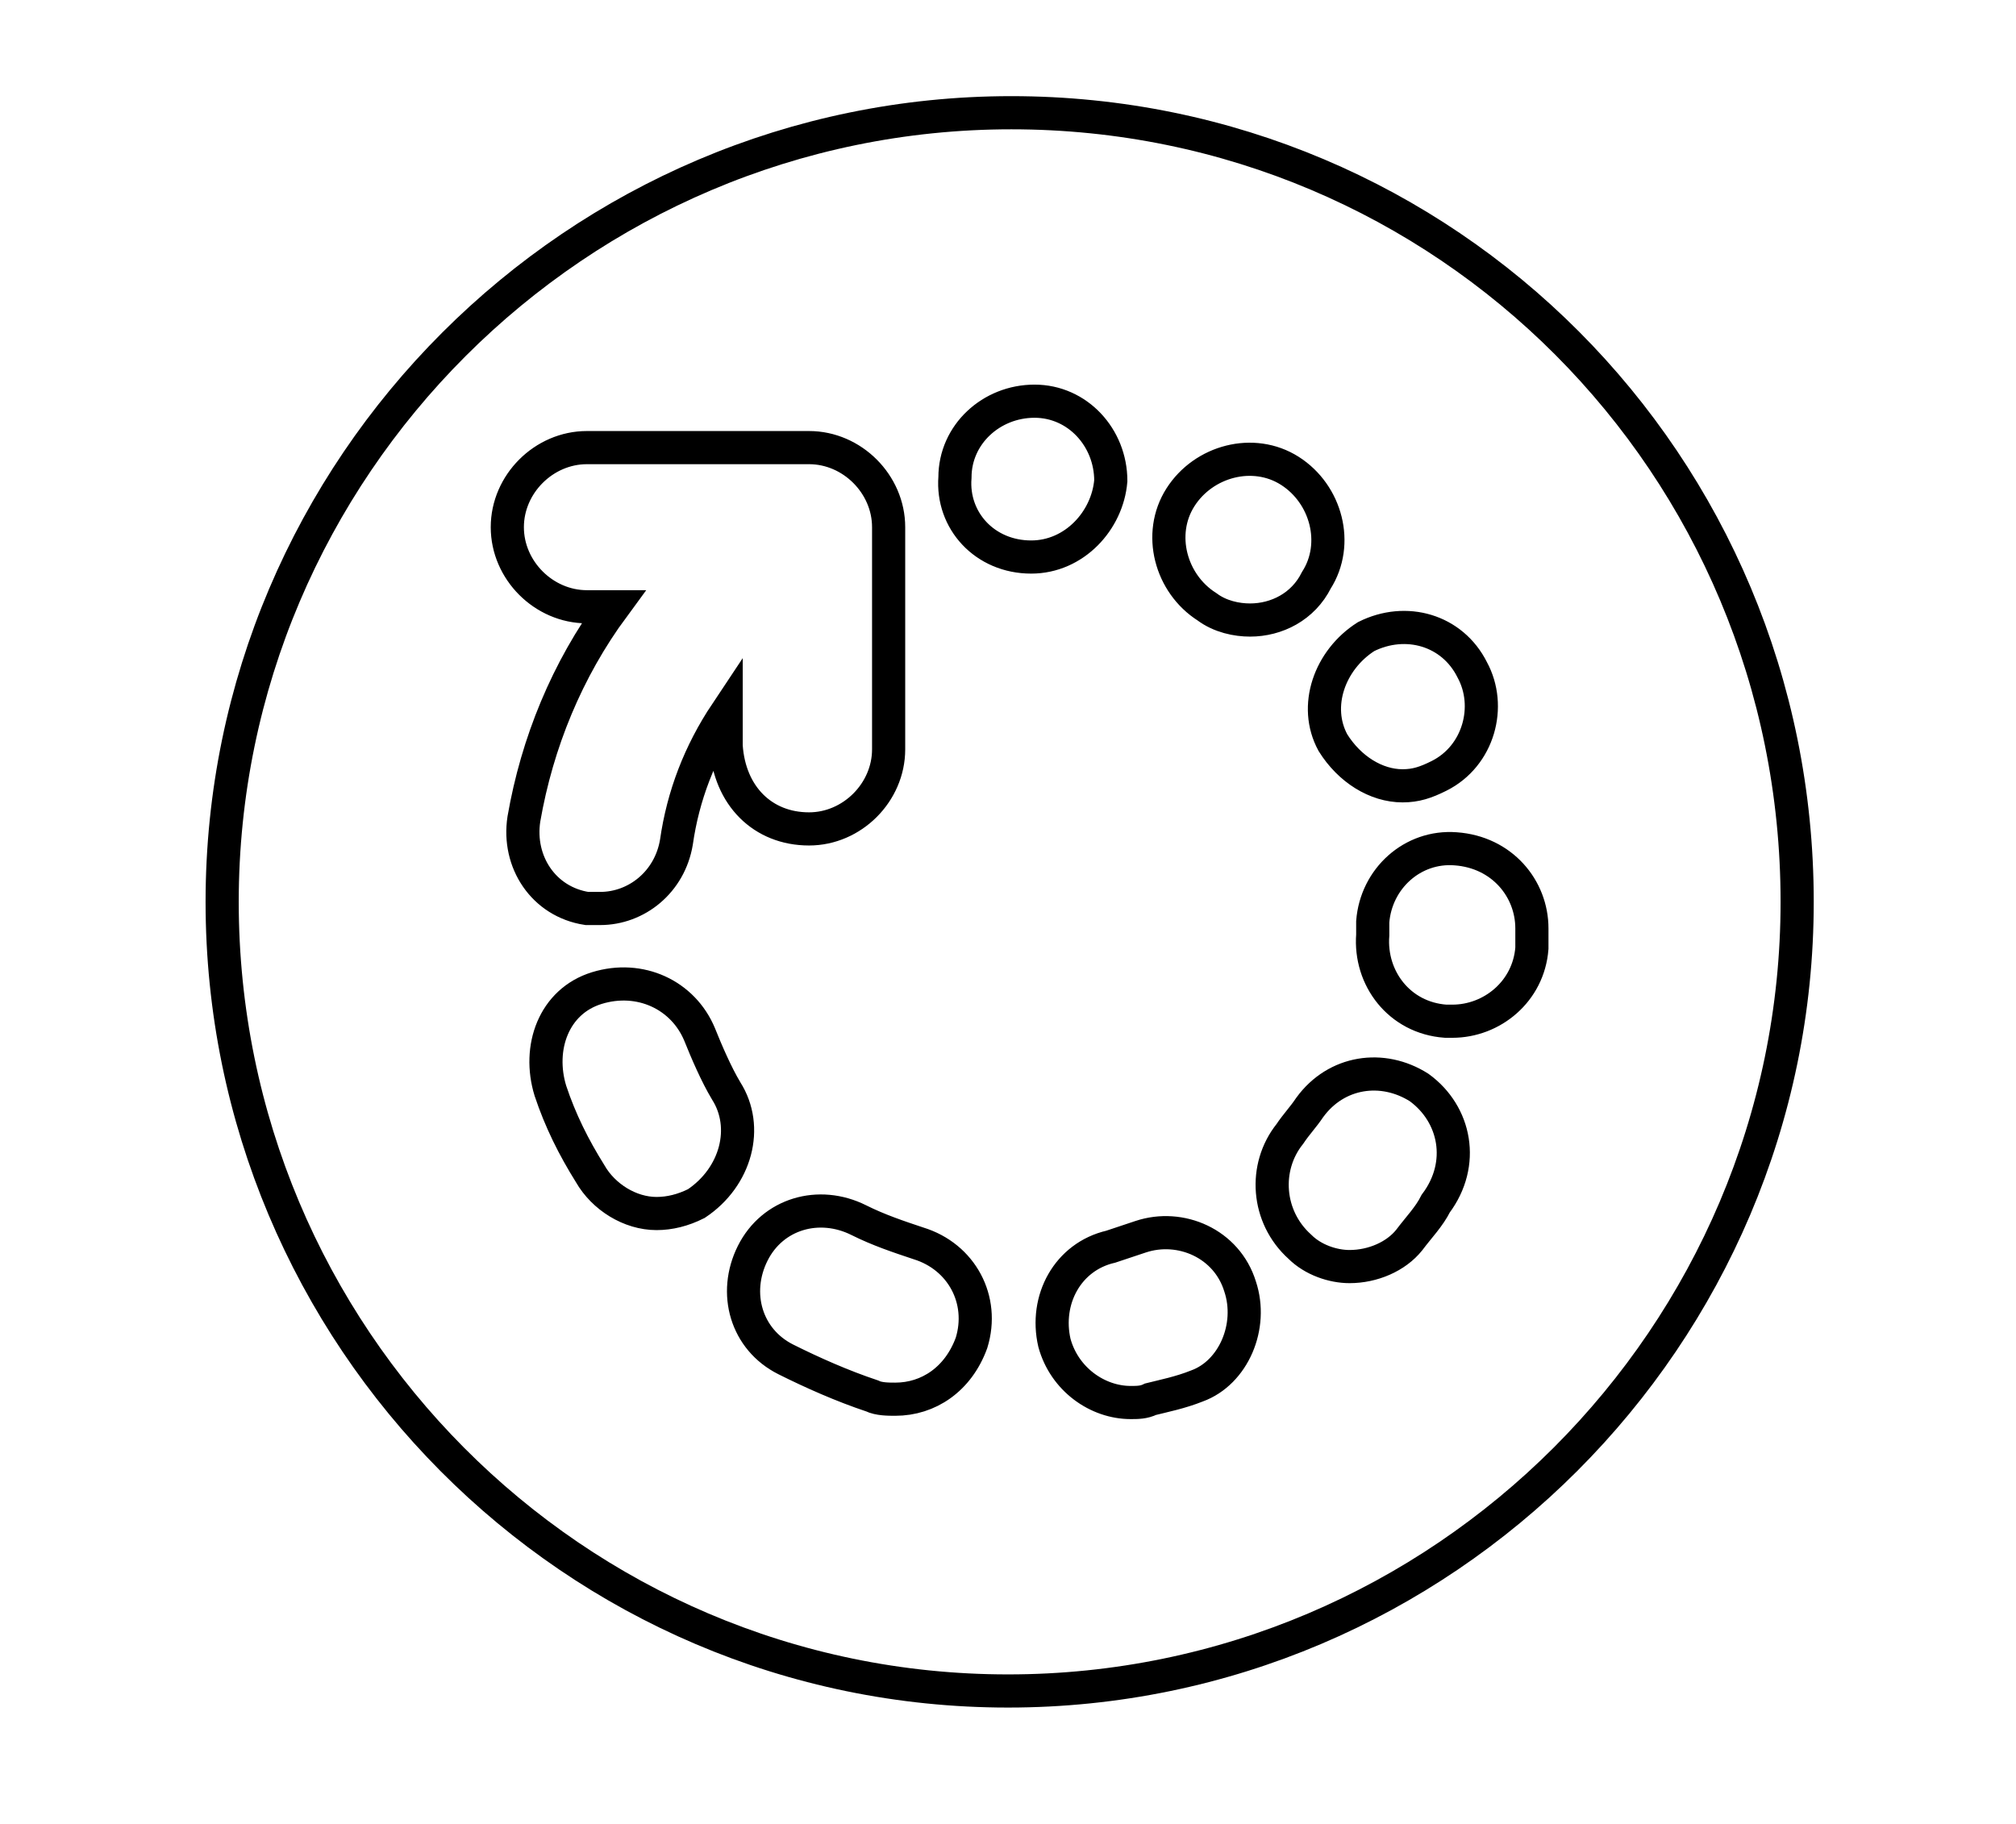
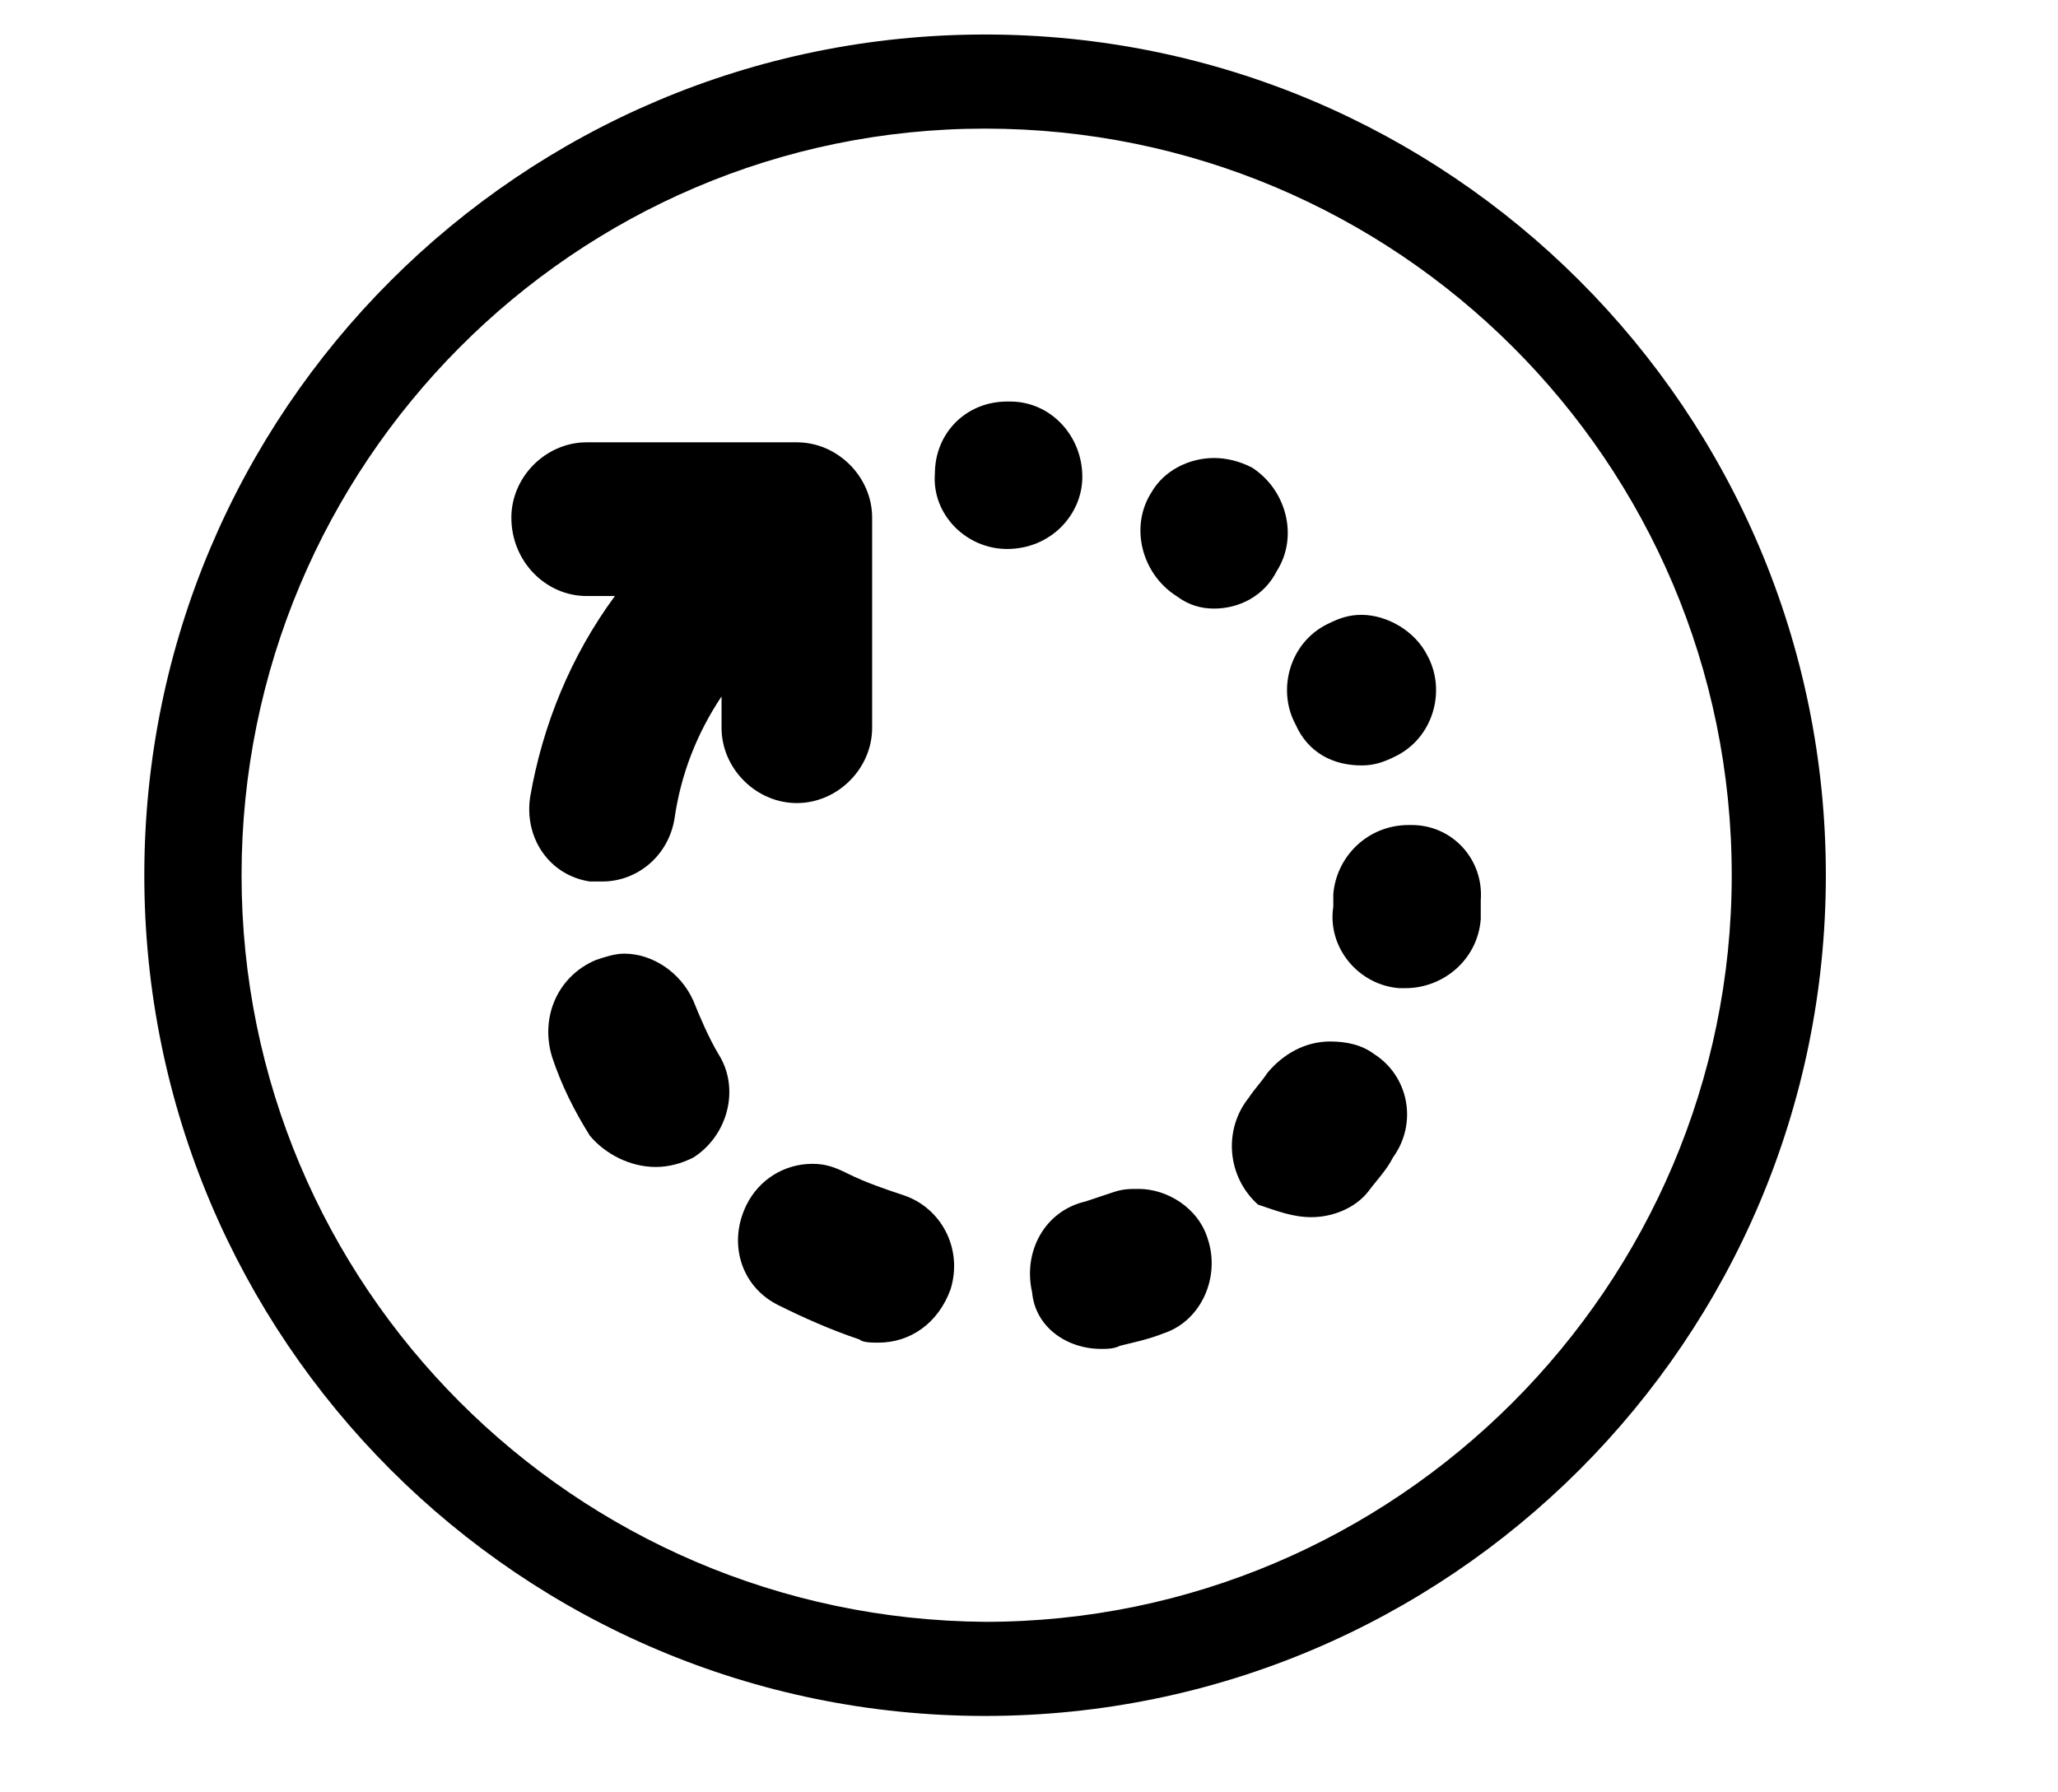
- <svg xmlns="http://www.w3.org/2000/svg" version="1.1" id="Layer_1" x="0px" y="0px" viewBox="0 0 60.8 55" style="enable-background:new 0 0 60.8 55;" xml:space="preserve">
-   <style type="text/css">
- 	.st0{fill:none;stroke:#000000;stroke-miterlimit:10;}
- </style>
-   <path class="st0" d="M54.2,27.2c0,13.1-10.7,23.8-23.8,23.8S6.7,40.3,6.7,27.2c0-13.1,10.7-23.8,23.8-23.8S54.2,14,54.2,27.2z   M18.5,18.3c-1.4,1.9-2.3,4.1-2.7,6.4c-0.2,1.3,0.6,2.5,1.9,2.7c0.1,0,0.3,0,0.4,0c1.1,0,2.1-0.8,2.3-2c0.2-1.4,0.7-2.7,1.5-3.9v1  C22,24,23,25,24.4,25c1.3,0,2.4-1.1,2.4-2.4v-6.7c0-1.3-1.1-2.4-2.4-2.4h-6.7c-1.3,0-2.4,1.1-2.4,2.4c0,1.3,1.1,2.4,2.4,2.4H18.5z   M21.9,32.9c-0.3-0.5-0.6-1.2-0.8-1.7c-0.5-1.2-1.8-1.8-3.1-1.4s-1.8,1.8-1.4,3.1c0.3,0.9,0.7,1.7,1.2,2.5c0.4,0.7,1.2,1.2,2,1.2  c0.4,0,0.8-0.1,1.2-0.3C22.2,35.5,22.6,34,21.9,32.9z M27.7,37.5c-0.6-0.2-1.2-0.4-1.8-0.7c-1.2-0.6-2.6-0.2-3.2,1  c-0.6,1.2-0.2,2.6,1,3.2c0.8,0.4,1.7,0.8,2.6,1.1c0.2,0.1,0.5,0.1,0.7,0.1c1,0,1.9-0.6,2.3-1.7C29.7,39.2,29,37.9,27.7,37.5z   M31.1,16.8c1.3,0,2.3-1.1,2.4-2.3c0-1.3-1-2.4-2.3-2.4h0c-1.3,0-2.4,1-2.4,2.3C28.7,15.7,29.7,16.8,31.1,16.8L31.1,16.8L31.1,16.8z   M37.4,38.8c-0.4-1.3-1.8-1.9-3-1.5c-0.3,0.1-0.6,0.2-0.9,0.3c-1.3,0.3-2,1.6-1.7,2.9c0.3,1.1,1.3,1.8,2.3,1.8c0.2,0,0.4,0,0.6-0.1  c0.4-0.1,0.9-0.2,1.4-0.4C37.2,41.4,37.8,40,37.4,38.8z M37.7,18.7c0.8,0,1.6-0.4,2-1.2c0.7-1.1,0.3-2.6-0.8-3.3  c-1.1-0.7-2.6-0.3-3.3,0.8s-0.3,2.6,0.8,3.3l0,0C36.8,18.6,37.3,18.7,37.7,18.7z M42.8,32.8c-1.1-0.7-2.5-0.5-3.3,0.6  c-0.2,0.3-0.4,0.5-0.6,0.8c-0.8,1-0.7,2.5,0.3,3.4c0.4,0.4,1,0.6,1.5,0.6c0.7,0,1.4-0.3,1.8-0.8c0.3-0.4,0.6-0.7,0.8-1.1  C44.2,35.1,43.9,33.6,42.8,32.8z M40.2,22.4L40.2,22.4c0.5,0.8,1.3,1.3,2.1,1.3c0.4,0,0.7-0.1,1.1-0.3c1.2-0.6,1.6-2.1,1-3.2  c-0.6-1.2-2-1.6-3.2-1C40.1,19.9,39.6,21.3,40.2,22.4z M43.9,25.6c-1.3-0.1-2.4,0.9-2.5,2.2c0,0.1,0,0.3,0,0.4  c-0.1,1.3,0.8,2.5,2.2,2.6c0.1,0,0.1,0,0.2,0c1.2,0,2.3-0.9,2.4-2.2c0-0.2,0-0.4,0-0.6C46.2,26.8,45.3,25.7,43.9,25.6z" />
+ <svg xmlns="http://www.w3.org/2000/svg" version="1.1" id="Layer_1" x="0px" y="0px" viewBox="0 0 65.6 57.1" style="enable-background:new 0 0 65.6 57.1;" xml:space="preserve">
+   <g>
+     <path d="M31.4,4.1c13.1,0,23.8,10.6,23.8,23.8c0,13.1-10.7,23.8-23.8,23.8C18.3,51.6,7.7,41,7.7,27.9C7.7,14.8,18.3,4.1,31.4,4.1    M32.1,17.5L32.1,17.5L32.1,17.5c1.4,0,2.4-1.1,2.4-2.3c0-1.3-1-2.4-2.3-2.4h0c0,0,0,0-0.1,0c-1.3,0-2.3,1-2.3,2.3   C29.7,16.4,30.8,17.5,32.1,17.5 M18.7,19h0.9c-1.4,1.9-2.3,4.1-2.7,6.4c-0.2,1.3,0.6,2.5,1.9,2.7c0.1,0,0.3,0,0.4,0   c1.1,0,2.1-0.8,2.3-2c0.2-1.4,0.7-2.7,1.5-3.9v1c0,1.3,1.1,2.4,2.4,2.4c1.3,0,2.4-1.1,2.4-2.4v-6.7c0-1.3-1.1-2.4-2.4-2.4h-6.7   c-1.3,0-2.4,1.1-2.4,2.4C16.3,17.9,17.4,19,18.7,19 M38.7,19.4c0.8,0,1.6-0.4,2-1.2c0.7-1.1,0.3-2.6-0.8-3.3   c-0.4-0.2-0.8-0.3-1.2-0.3c-0.8,0-1.6,0.4-2,1.1c-0.7,1.1-0.3,2.6,0.8,3.3l0,0C37.9,19.3,38.3,19.4,38.7,19.4 M43.4,24.4   c0.4,0,0.7-0.1,1.1-0.3c1.2-0.6,1.6-2.1,1-3.2c-0.4-0.8-1.3-1.3-2.1-1.3c-0.4,0-0.7,0.1-1.1,0.3c-1.2,0.6-1.6,2.1-1,3.2l0,0   C41.7,24,42.5,24.4,43.4,24.4 M44.6,31.5c0.1,0,0.1,0,0.2,0c1.2,0,2.3-0.9,2.4-2.2c0-0.2,0-0.4,0-0.6c0.1-1.3-0.9-2.4-2.2-2.4   c0,0-0.1,0-0.1,0c-1.3,0-2.3,1-2.4,2.2c0,0.1,0,0.3,0,0.4C42.3,30.2,43.3,31.4,44.6,31.5 M20.9,37.2c0.4,0,0.8-0.1,1.2-0.3   c1.1-0.7,1.5-2.2,0.8-3.3c-0.3-0.5-0.6-1.2-0.8-1.7c-0.4-0.9-1.3-1.5-2.2-1.5c-0.3,0-0.6,0.1-0.9,0.2c-1.2,0.5-1.8,1.8-1.4,3.1   c0.3,0.9,0.7,1.7,1.2,2.5C19.3,36.8,20.1,37.2,20.9,37.2 M41.8,38.8c0.7,0,1.4-0.3,1.8-0.8c0.3-0.4,0.6-0.7,0.8-1.1   c0.8-1.1,0.5-2.6-0.6-3.3c-0.4-0.3-0.9-0.4-1.4-0.4c-0.8,0-1.5,0.4-2,1c-0.2,0.3-0.4,0.5-0.6,0.8c-0.8,1-0.7,2.5,0.3,3.4   C40.7,38.6,41.2,38.8,41.8,38.8 M28,42.8c1,0,1.9-0.6,2.3-1.7c0.4-1.3-0.3-2.6-1.5-3c-0.6-0.2-1.2-0.4-1.8-0.7   c-0.4-0.2-0.7-0.3-1.1-0.3c-0.9,0-1.7,0.5-2.1,1.3c-0.6,1.2-0.2,2.6,1,3.2c0.8,0.4,1.7,0.8,2.6,1.1C27.5,42.8,27.8,42.8,28,42.8    M35.1,43c0.2,0,0.4,0,0.6-0.1c0.4-0.1,0.9-0.2,1.4-0.4c1.2-0.4,1.8-1.8,1.4-3c-0.3-1-1.3-1.6-2.2-1.6c-0.3,0-0.5,0-0.8,0.1   c-0.3,0.1-0.6,0.2-0.9,0.3c-1.3,0.3-2,1.6-1.7,2.9C33,42.3,34,43,35.1,43 M31.4,1.1c-14.8,0-26.8,12-26.8,26.8   c0,14.8,12,26.8,26.8,26.8c14.8,0,26.8-12,26.8-26.8C58.2,13.1,46.2,1.1,31.4,1.1L31.4,1.1z" />
+   </g>
</svg>
